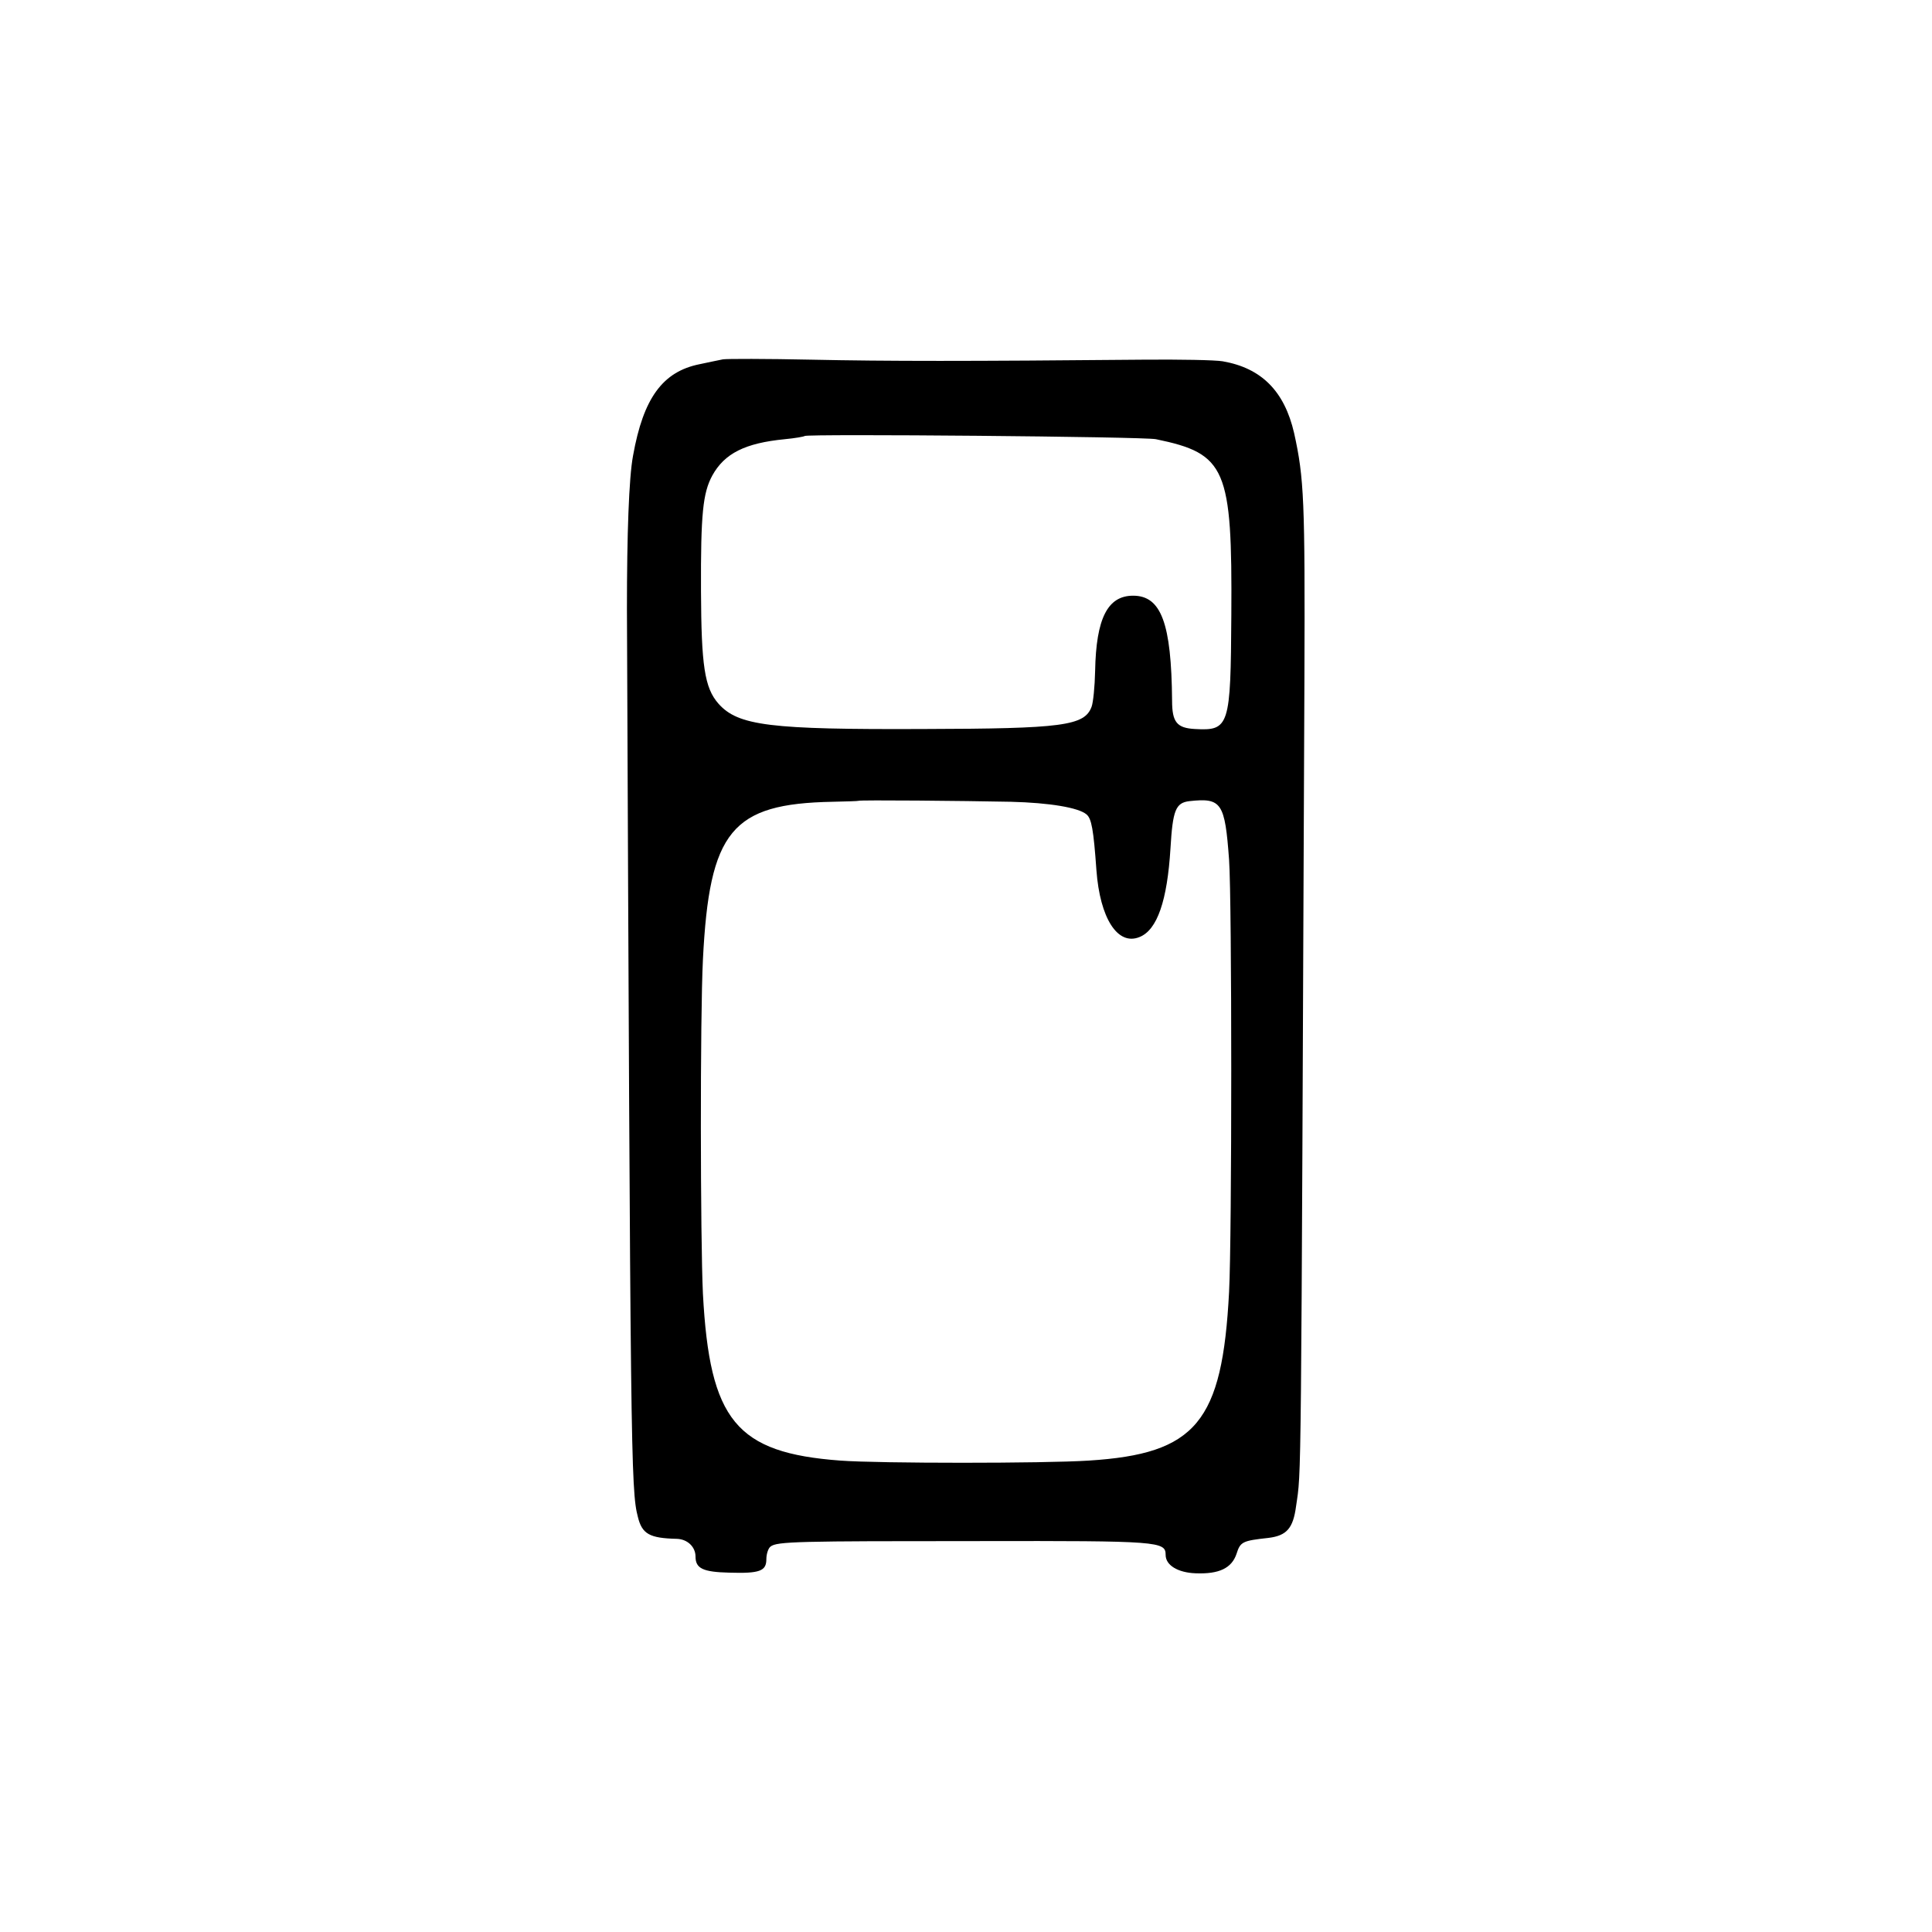
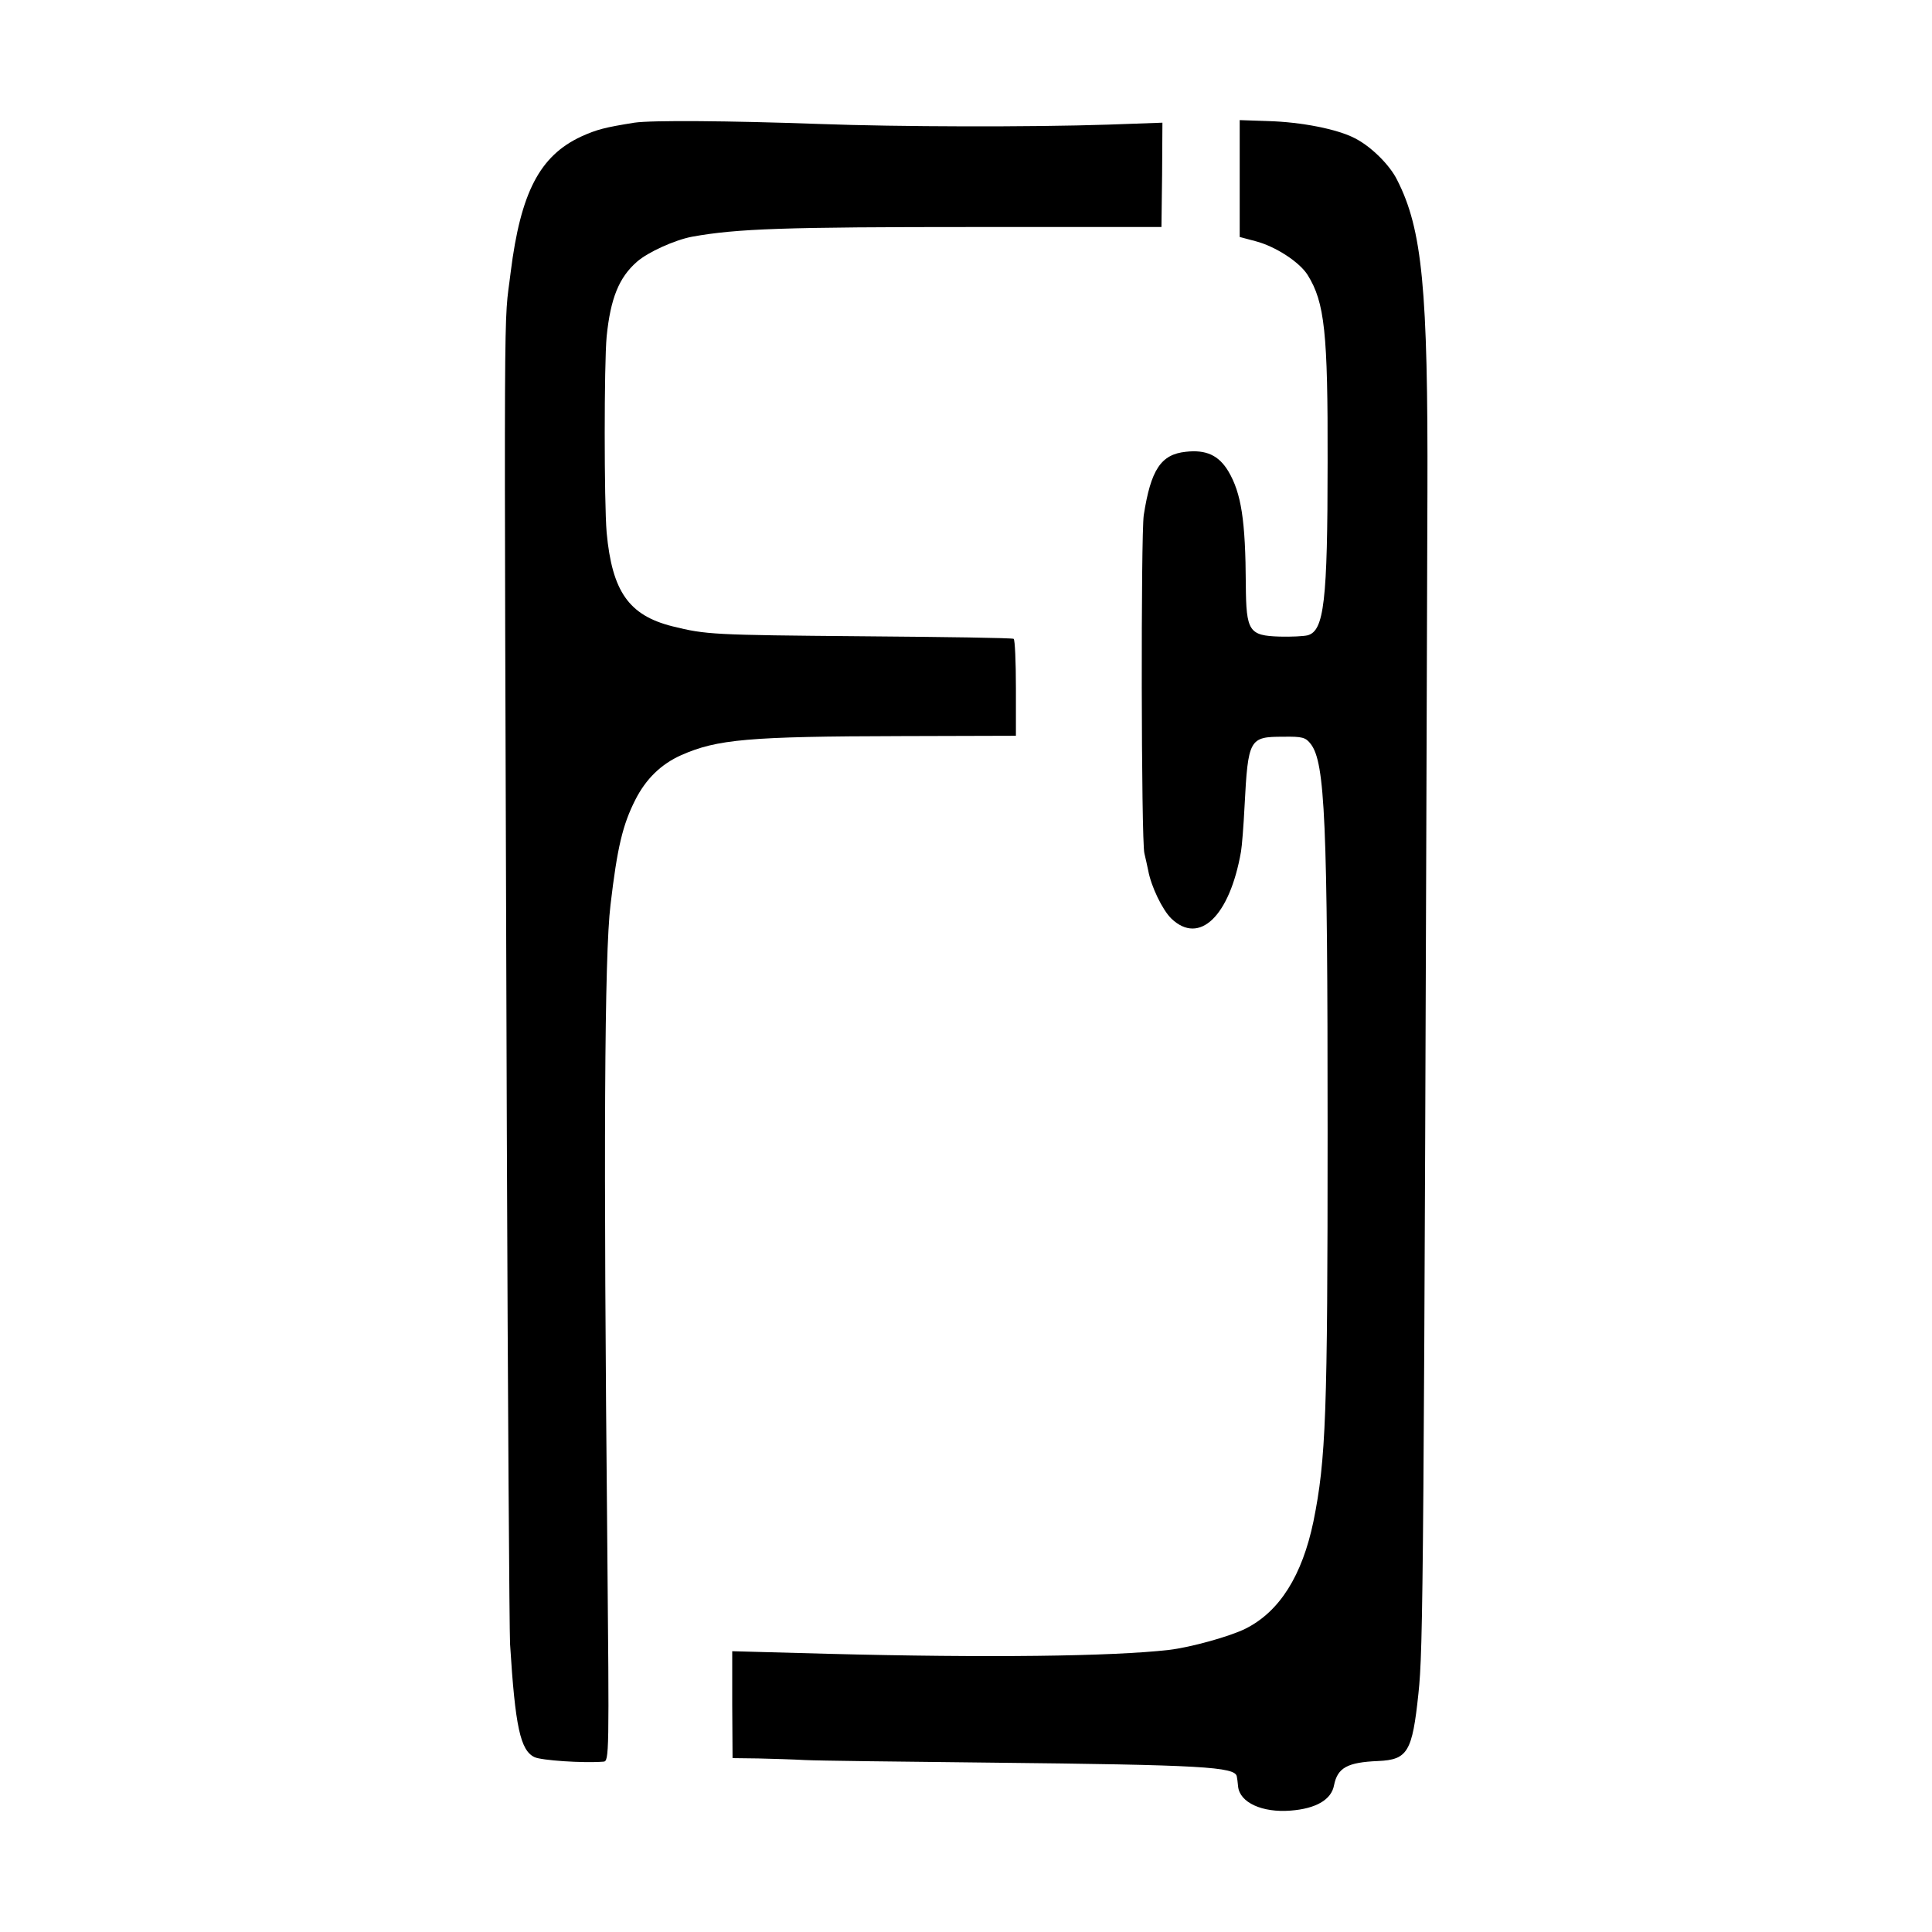
<svg xmlns="http://www.w3.org/2000/svg" version="1.0" width="600pt" height="600pt" viewBox="0 0 600 600" preserveAspectRatio="xMidYMid meet">
  <g transform="translate(0,600) scale(0.1,-0.1)" fill="#000000" stroke="none">
-     <path d="M2245 4884 c-11 -2 -43 -9 -72 -15 -115 -23 -175 -105 -207 -284 -13 -69 -19 -246 -19 -475 11 -2625 12 -2738 34 -2821 13 -53 36 -66 121 -68 33 -1 58 -25 58 -55 0 -37 23 -48 104 -50 96 -3 116 5 116 42 0 16 6 34 13 39 20 16 86 17 647 17 561 1 580 -1 580 -43 0 -32 38 -55 93 -57 73 -3 112 16 127 60 12 38 18 41 100 50 56 7 76 30 85 98 17 118 15 -12 26 2573 2 551 -1 620 -32 760 -30 130 -101 202 -222 223 -23 4 -134 6 -247 5 -544 -5 -796 -5 -1030 0 -140 3 -264 3 -275 1z m1345 -248 c218 -45 237 -90 234 -546 -2 -346 -6 -360 -113 -354 -56 3 -71 21 -71 88 -2 241 -34 326 -121 326 -79 0 -115 -70 -118 -234 -1 -48 -6 -98 -11 -111 -22 -59 -89 -68 -523 -69 -476 -2 -575 10 -636 79 -43 49 -53 118 -54 350 -1 241 6 304 35 358 38 69 102 101 225 113 32 3 60 8 62 10 8 7 1055 -2 1091 -10z m-450 -1126 c119 -3 209 -18 234 -39 16 -13 22 -47 31 -173 11 -150 66 -236 134 -208 55 22 86 113 96 275 7 119 16 142 59 147 100 11 110 -5 123 -182 9 -129 9 -1171 0 -1342 -21 -405 -102 -503 -436 -524 -139 -9 -650 -9 -771 0 -324 24 -406 124 -427 518 -8 169 -9 860 0 1038 20 400 89 484 402 490 44 1 80 2 81 3 3 3 327 0 474 -3z" />
+     <path d="M1970 5619 c-93 -15 -116 -21 -165 -43 -129 -60 -188 -174 -219 -421 -22 -184 -21 73 -12 -2670 3 -836 8 -1551 10 -1590 16 -258 32 -331 76 -352 21 -10 150 -19 214 -14 18 1 18 20 12 674 -12 1234 -9 1831 10 1987 21 179 38 249 77 326 33 65 80 111 143 139 111 49 208 58 683 59 l356 1 0 148 c0 82 -3 151 -7 153 -4 3 -215 6 -470 8 -465 4 -485 5 -590 31 -135 34 -187 108 -204 291 -8 94 -8 524 0 609 12 118 38 183 94 232 34 30 118 68 172 78 139 25 286 30 881 30 l576 0 2 162 1 162 -168 -6 c-241 -8 -654 -7 -897 2 -281 10 -520 12 -575 4z" />
+     <path d="M3850 5445 l0 -181 49 -13 c62 -16 137 -65 162 -105 53 -85 63 -179 62 -581 0 -434 -11 -524 -62 -538 -12 -3 -51 -5 -87 -4 -95 3 -104 16 -105 161 -1 200 -14 284 -54 352 -30 50 -69 68 -132 61 -78 -8 -109 -56 -131 -197 -9 -62 -8 -1011 2 -1050 3 -14 9 -38 12 -54 9 -49 44 -122 72 -149 87 -83 181 8 216 208 3 17 8 80 11 140 11 211 15 217 120 217 60 1 70 -2 86 -23 44 -58 52 -238 52 -1204 0 -878 -5 -1017 -44 -1210 -35 -168 -105 -280 -211 -333 -48 -24 -170 -58 -238 -66 -176 -20 -561 -25 -1060 -12 l-296 8 0 -166 1 -166 80 -1 c44 -1 109 -3 145 -5 36 -2 295 -5 575 -8 659 -7 761 -13 766 -43 1 -5 3 -18 4 -31 5 -50 75 -82 163 -75 79 6 127 34 135 79 11 54 41 71 137 75 92 4 106 29 125 209 15 140 17 322 28 3730 2 633 -16 818 -94 971 -23 47 -82 105 -132 130 -54 28 -165 50 -269 53 l-88 3 0 -182z" />
  </g>
</svg>
